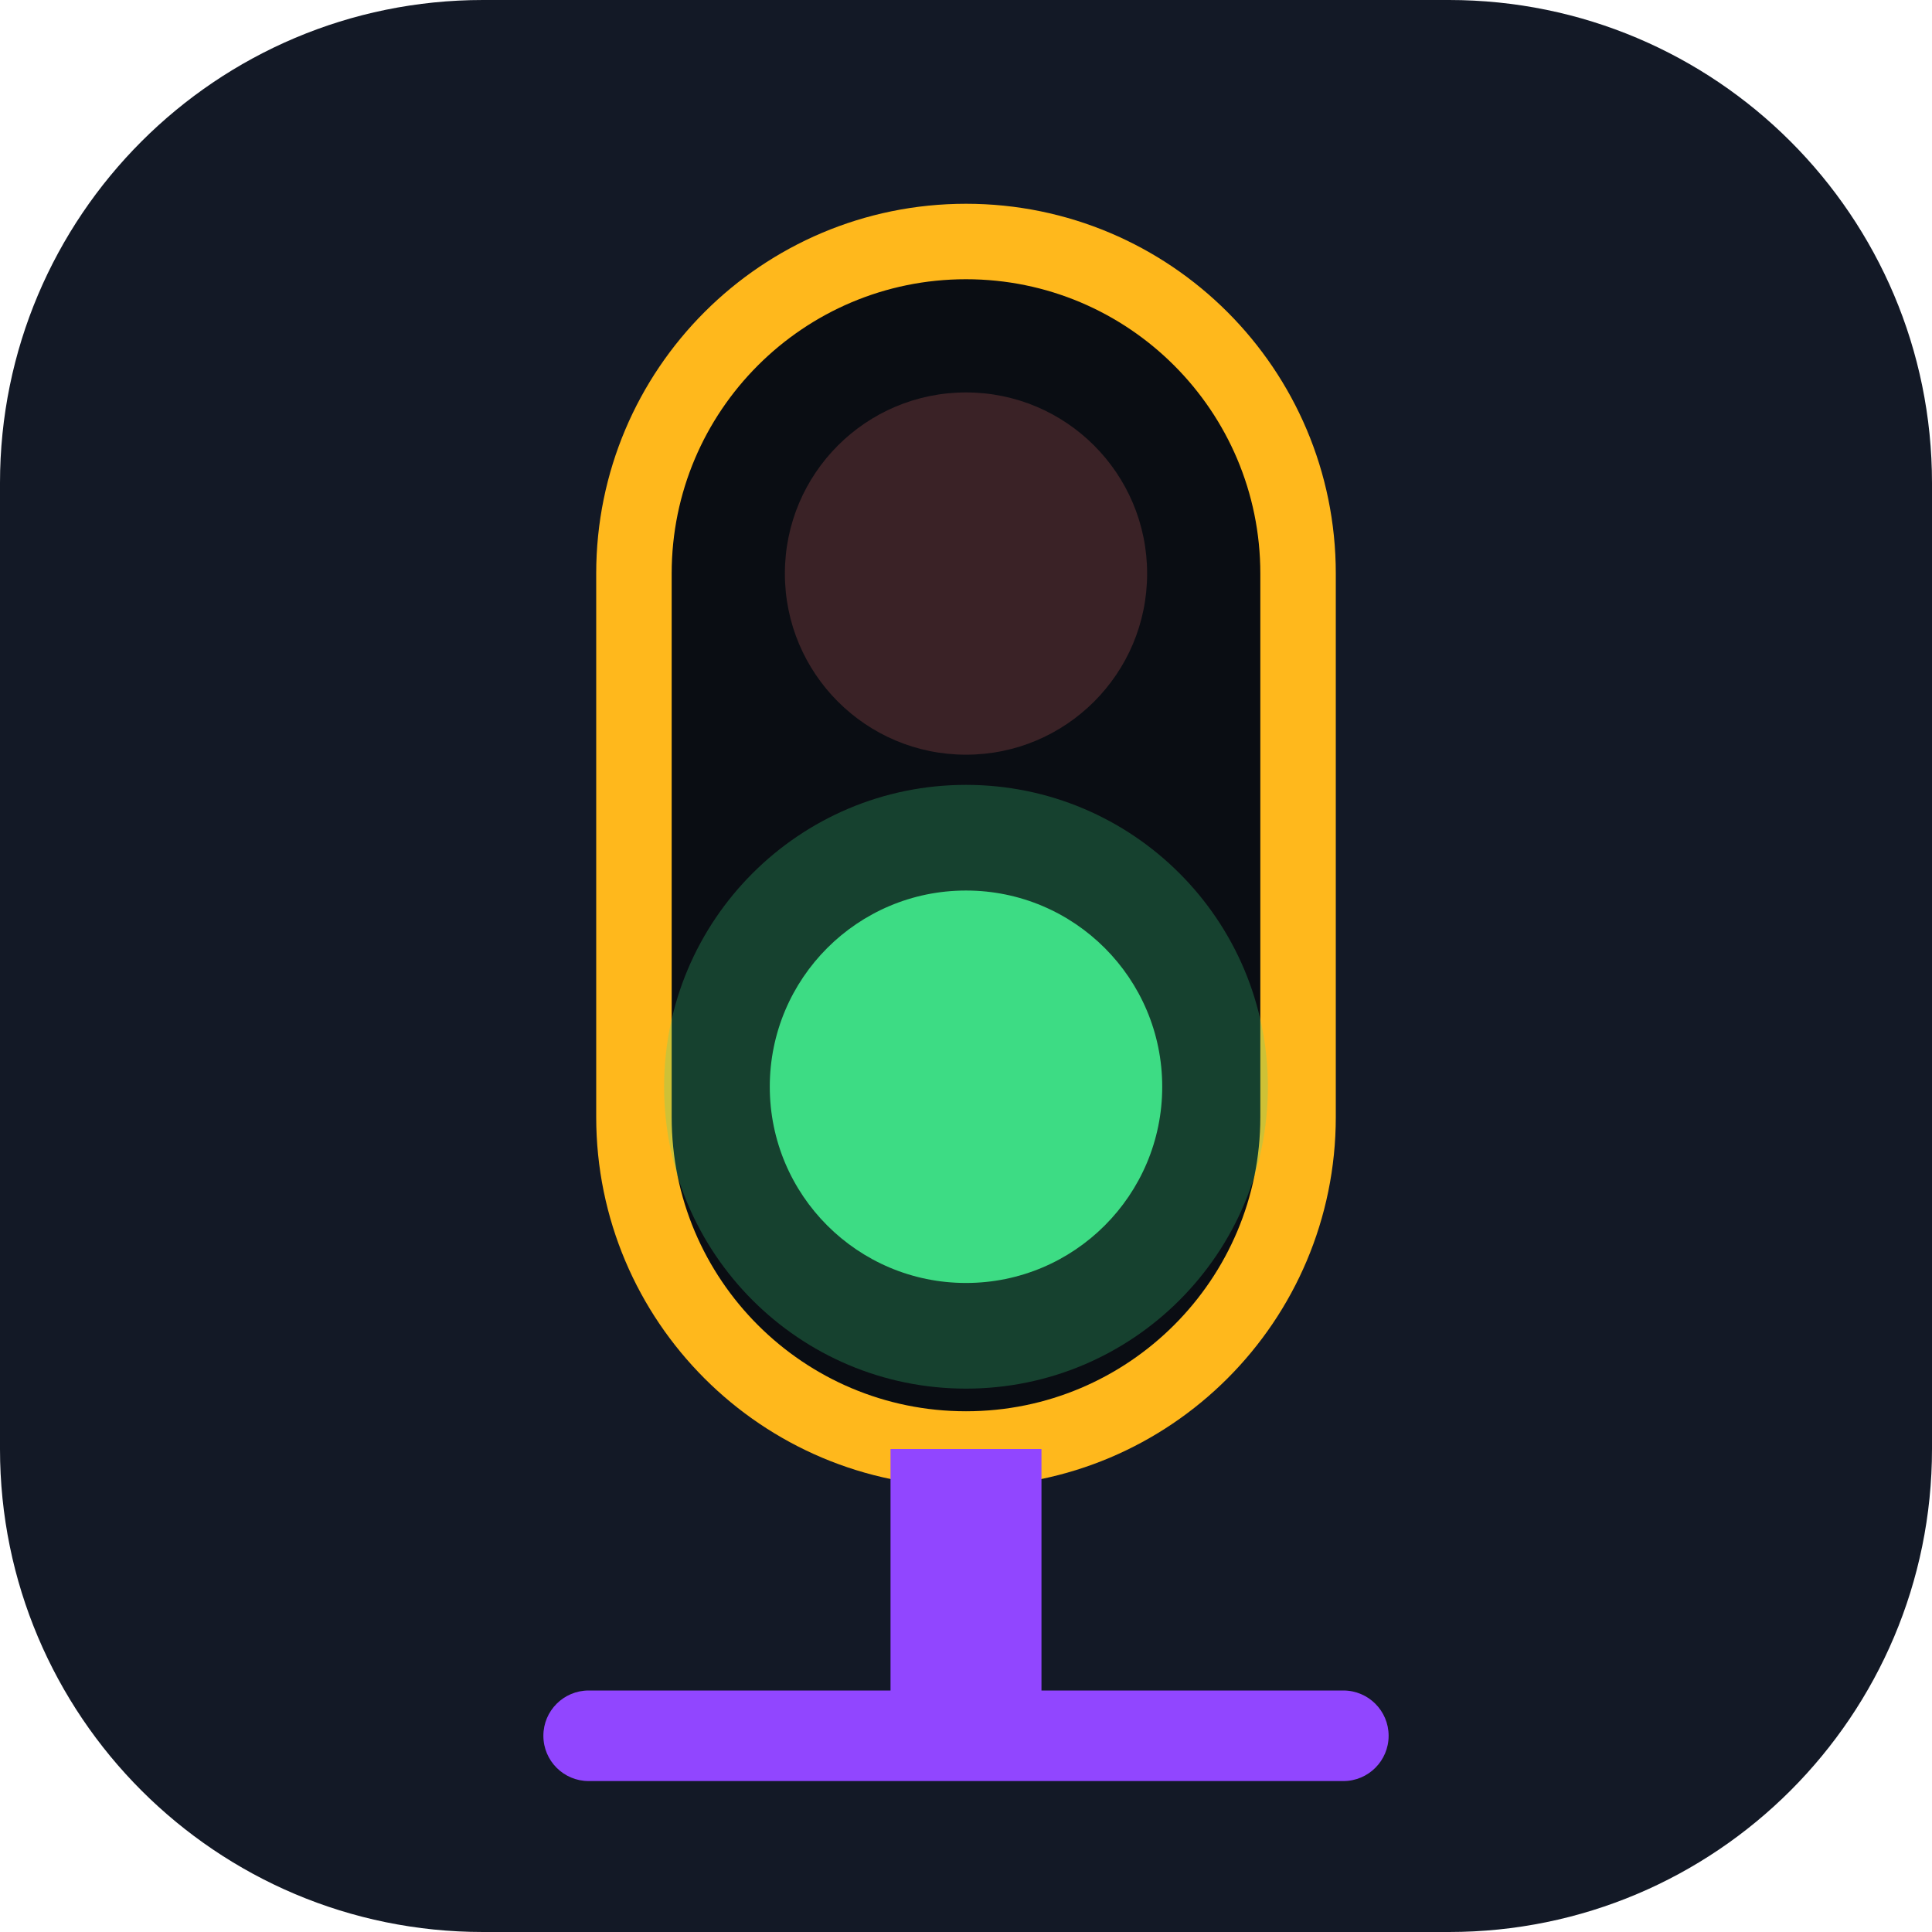
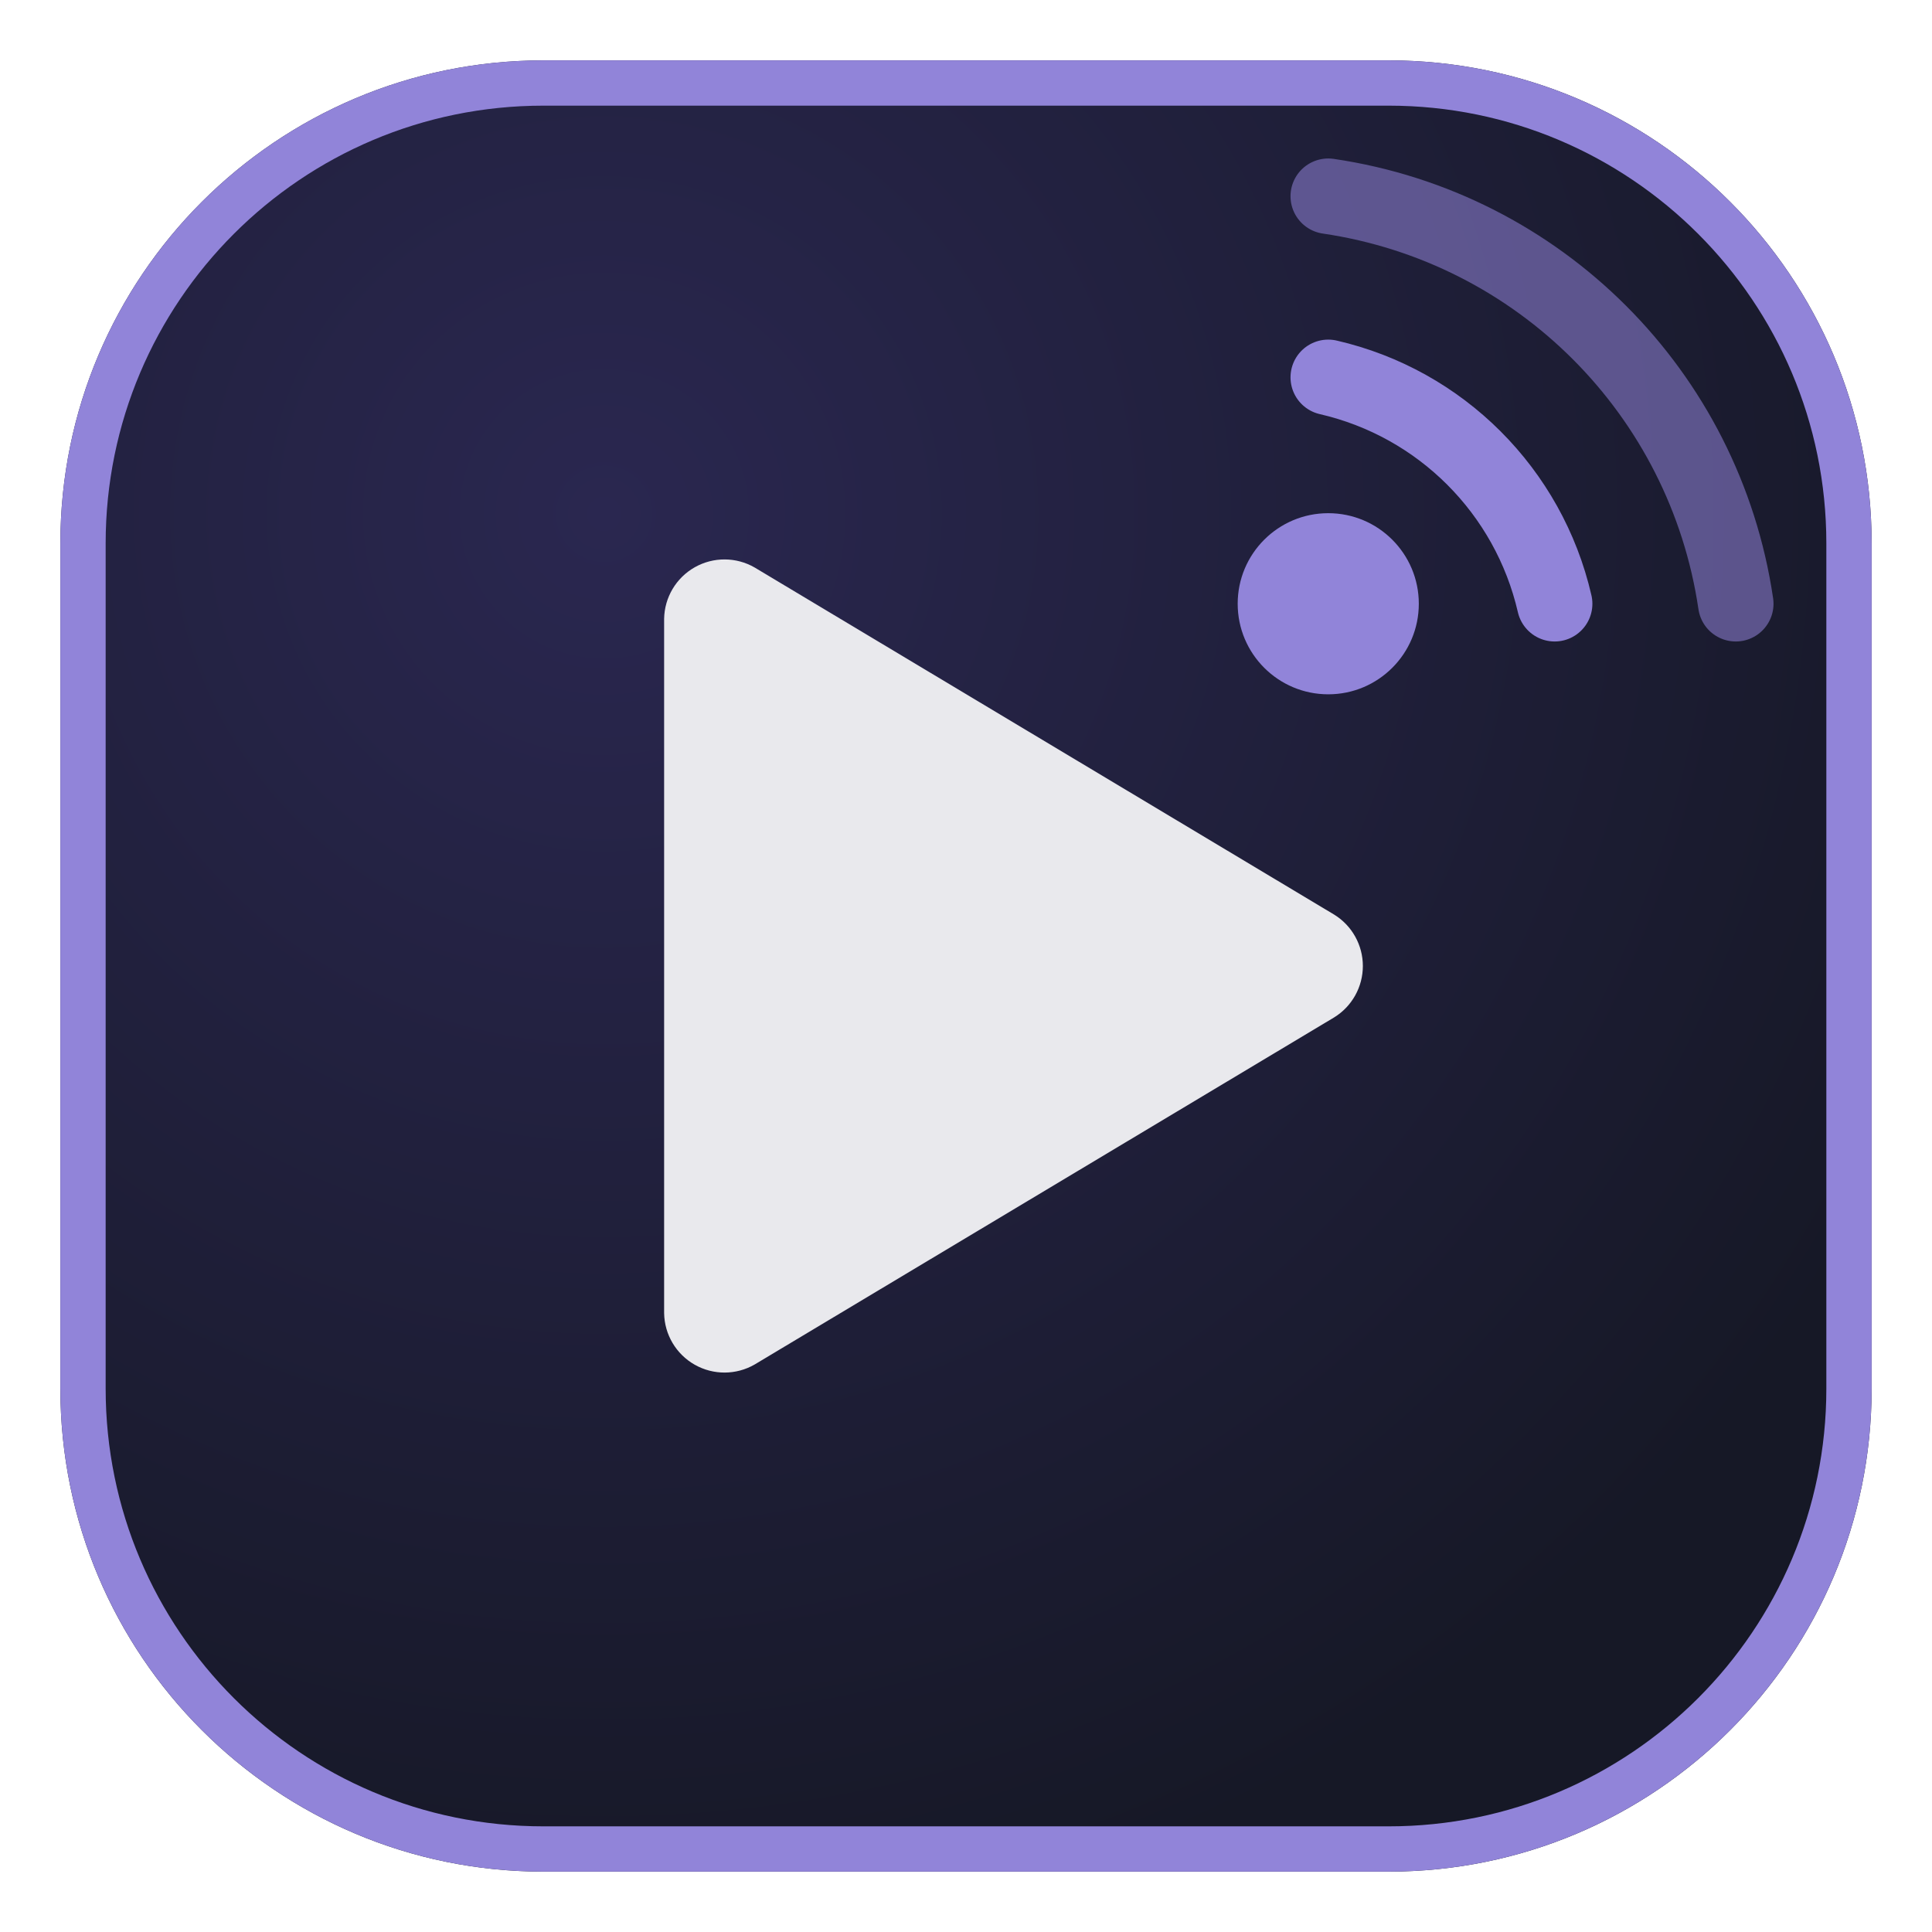
- <svg xmlns="http://www.w3.org/2000/svg" viewBox="0 0 64 64">
-   <rect width="64" height="64" rx="16" fill="#131926" />
-   <rect x="21" y="8" width="22" height="40" rx="11" fill="#0a0d13" stroke="#ffb81c" stroke-width="2.5" />
-   <circle cx="32" cy="19" r="6" fill="#3a2226" />
-   <circle cx="32" cy="36" r="10" fill="#3ddc84" opacity=".25" />
-   <circle cx="32" cy="36" r="6.5" fill="#3ddc84" />
-   <rect x="29.5" y="48" width="5" height="10" fill="#9146ff" />
-   <rect x="18" y="56" width="28" height="3" rx="1.5" fill="#9146ff" />
+ <svg xmlns="http://www.w3.org/2000/svg" viewBox="0 0 64 64" fill="none">
+   <defs>
+     <radialGradient id="g" cx="30%" cy="25%" r="80%">
+       <stop offset="0" stop-color="#2a2750" />
+       <stop offset="1" stop-color="#161826" />
+     </radialGradient>
+   </defs>
+   <rect x="2" y="2" width="60" height="60" rx="16" fill="url(#g)" />
+   <rect x="2.75" y="2.75" width="58.5" height="58.5" rx="15.25" stroke="#9184d9" stroke-width="1.5" />
+   <path d="M22 20.5v23a2 2 0 0 0 3 1.7l19.2-11.5a2 2 0 0 0 0-3.4L25 18.8a2 2 0 0 0-3 1.7Z" fill="#e9e9ed" />
+   <path d="M44 12.5a10 10 0 0 1 7.5 7.5" stroke="#9184d9" stroke-width="2.5" stroke-linecap="round" />
+   <path d="M44 6.5a16 16 0 0 1 13.5 13.5" stroke="#9184d9" stroke-width="2.5" stroke-linecap="round" opacity=".55" />
+   <circle cx="44" cy="20" r="3" fill="#9184d9" />
</svg>
